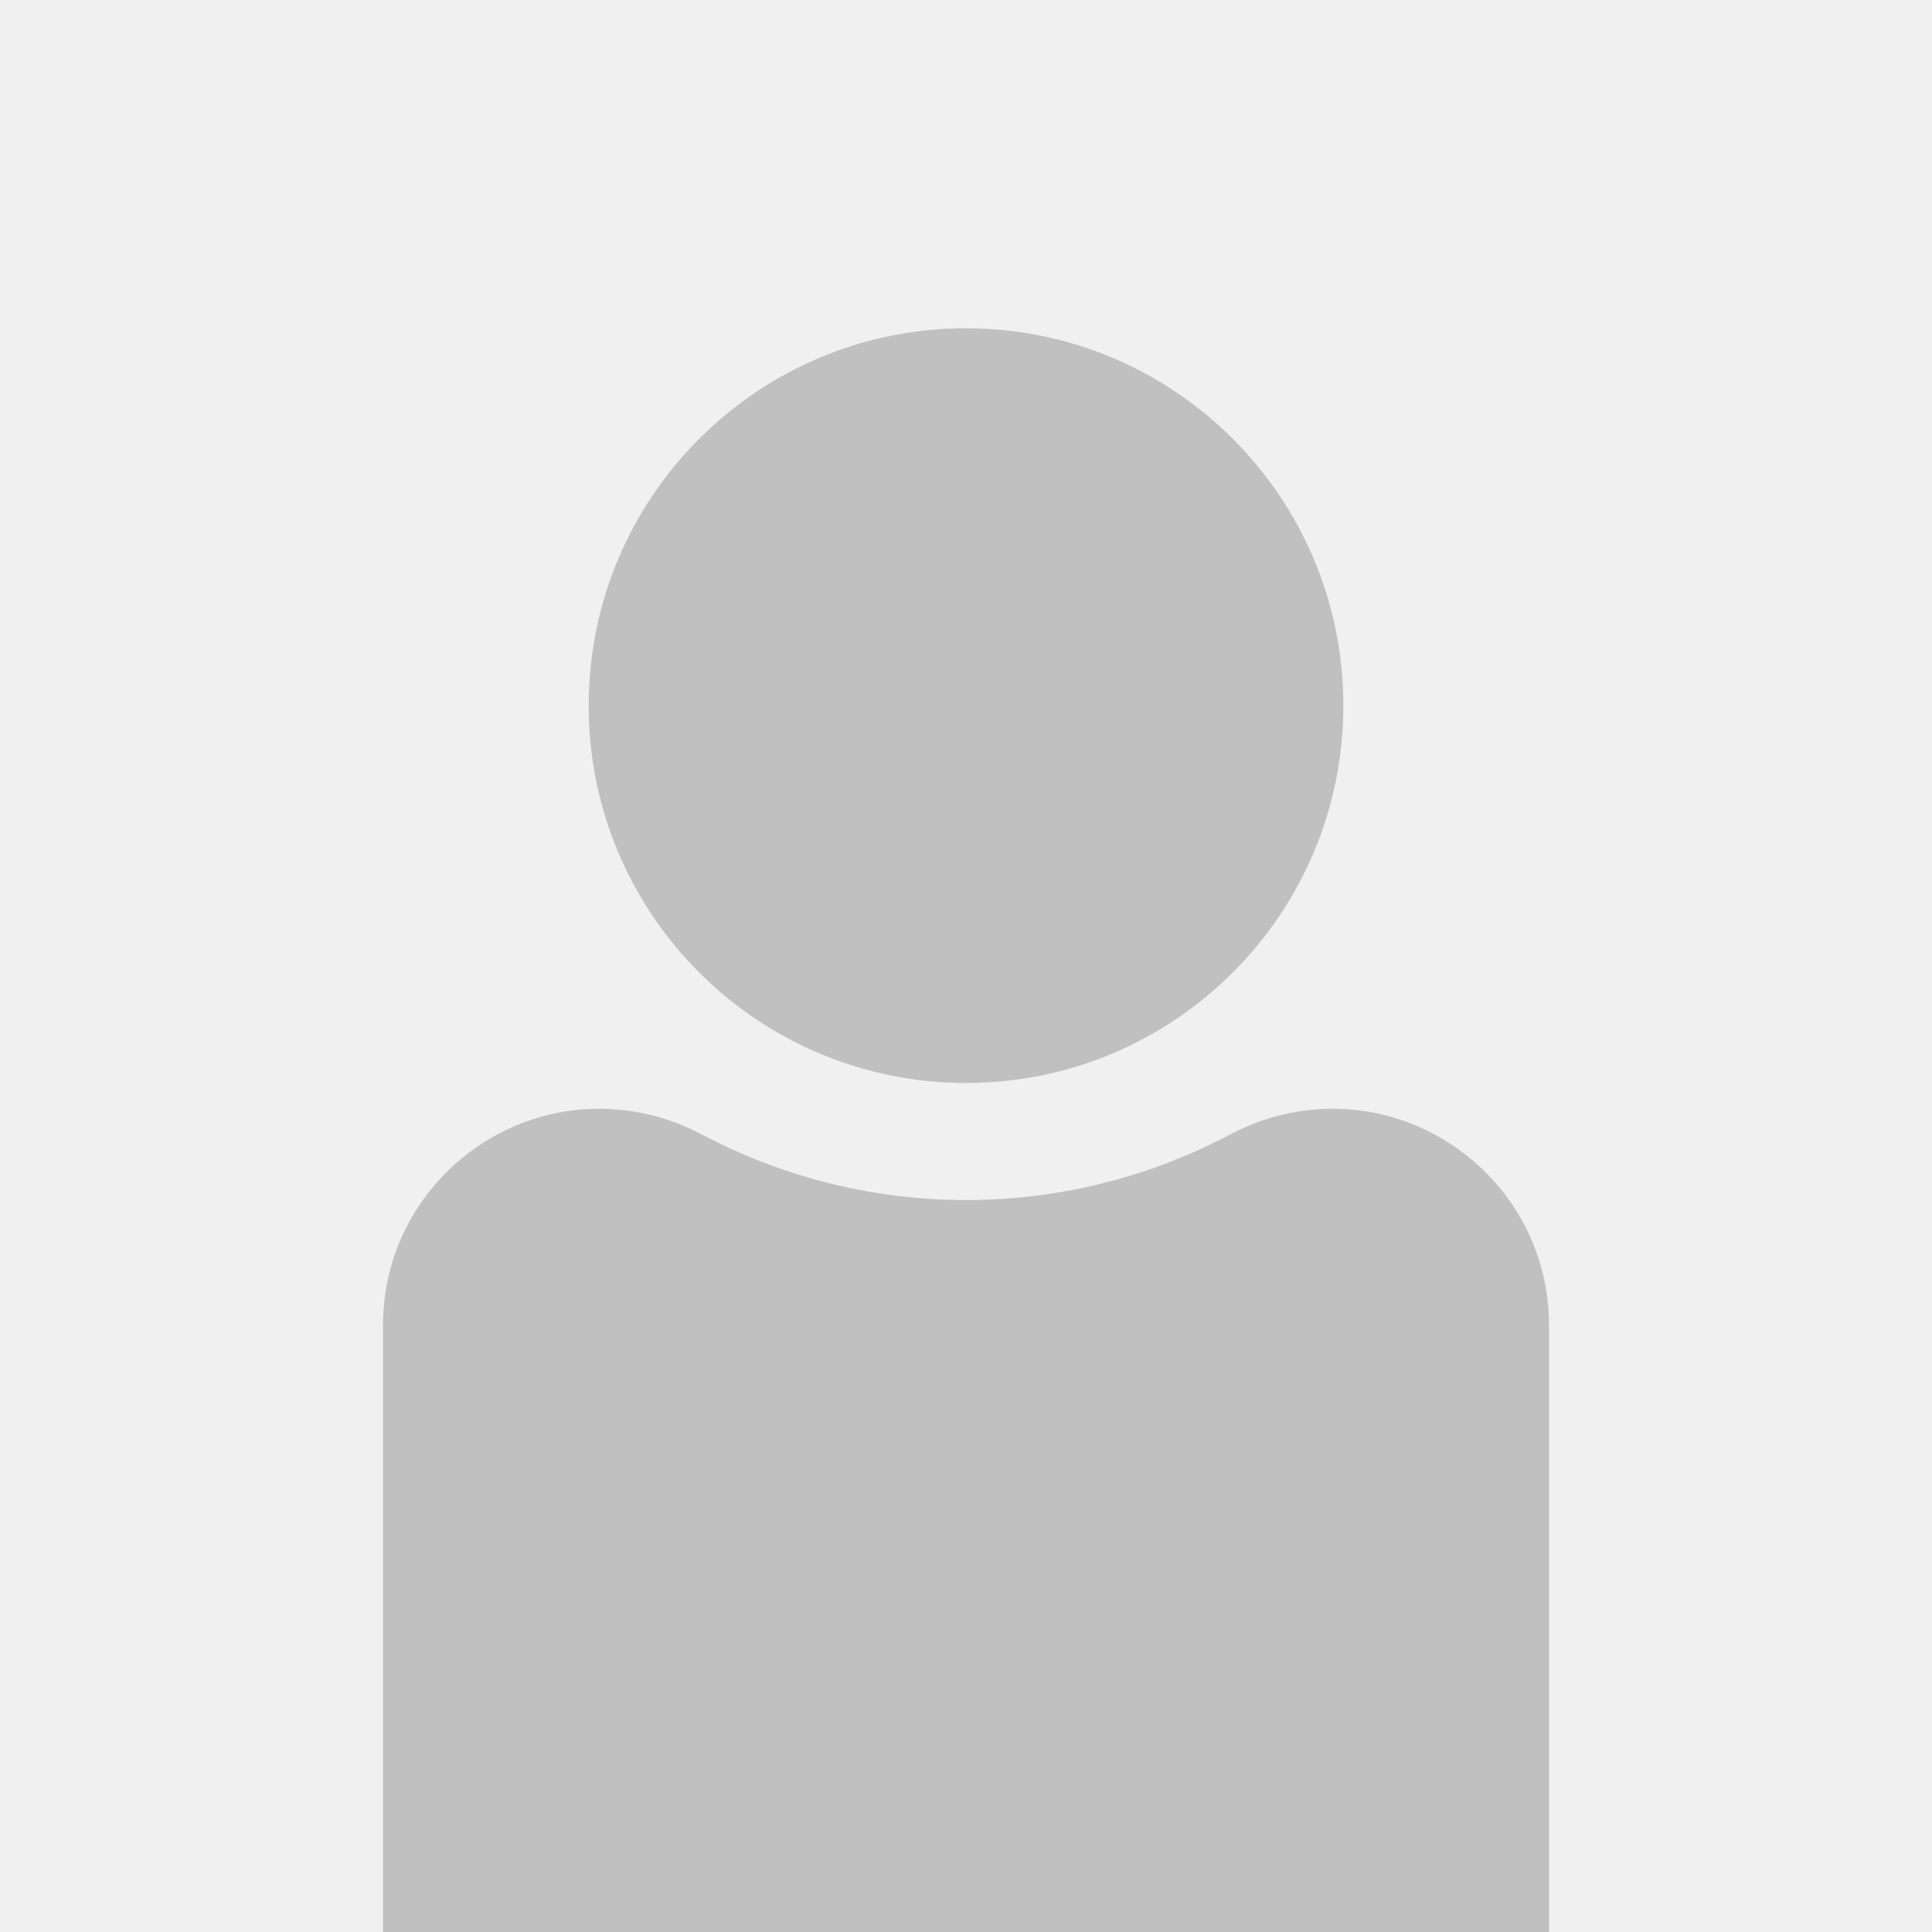
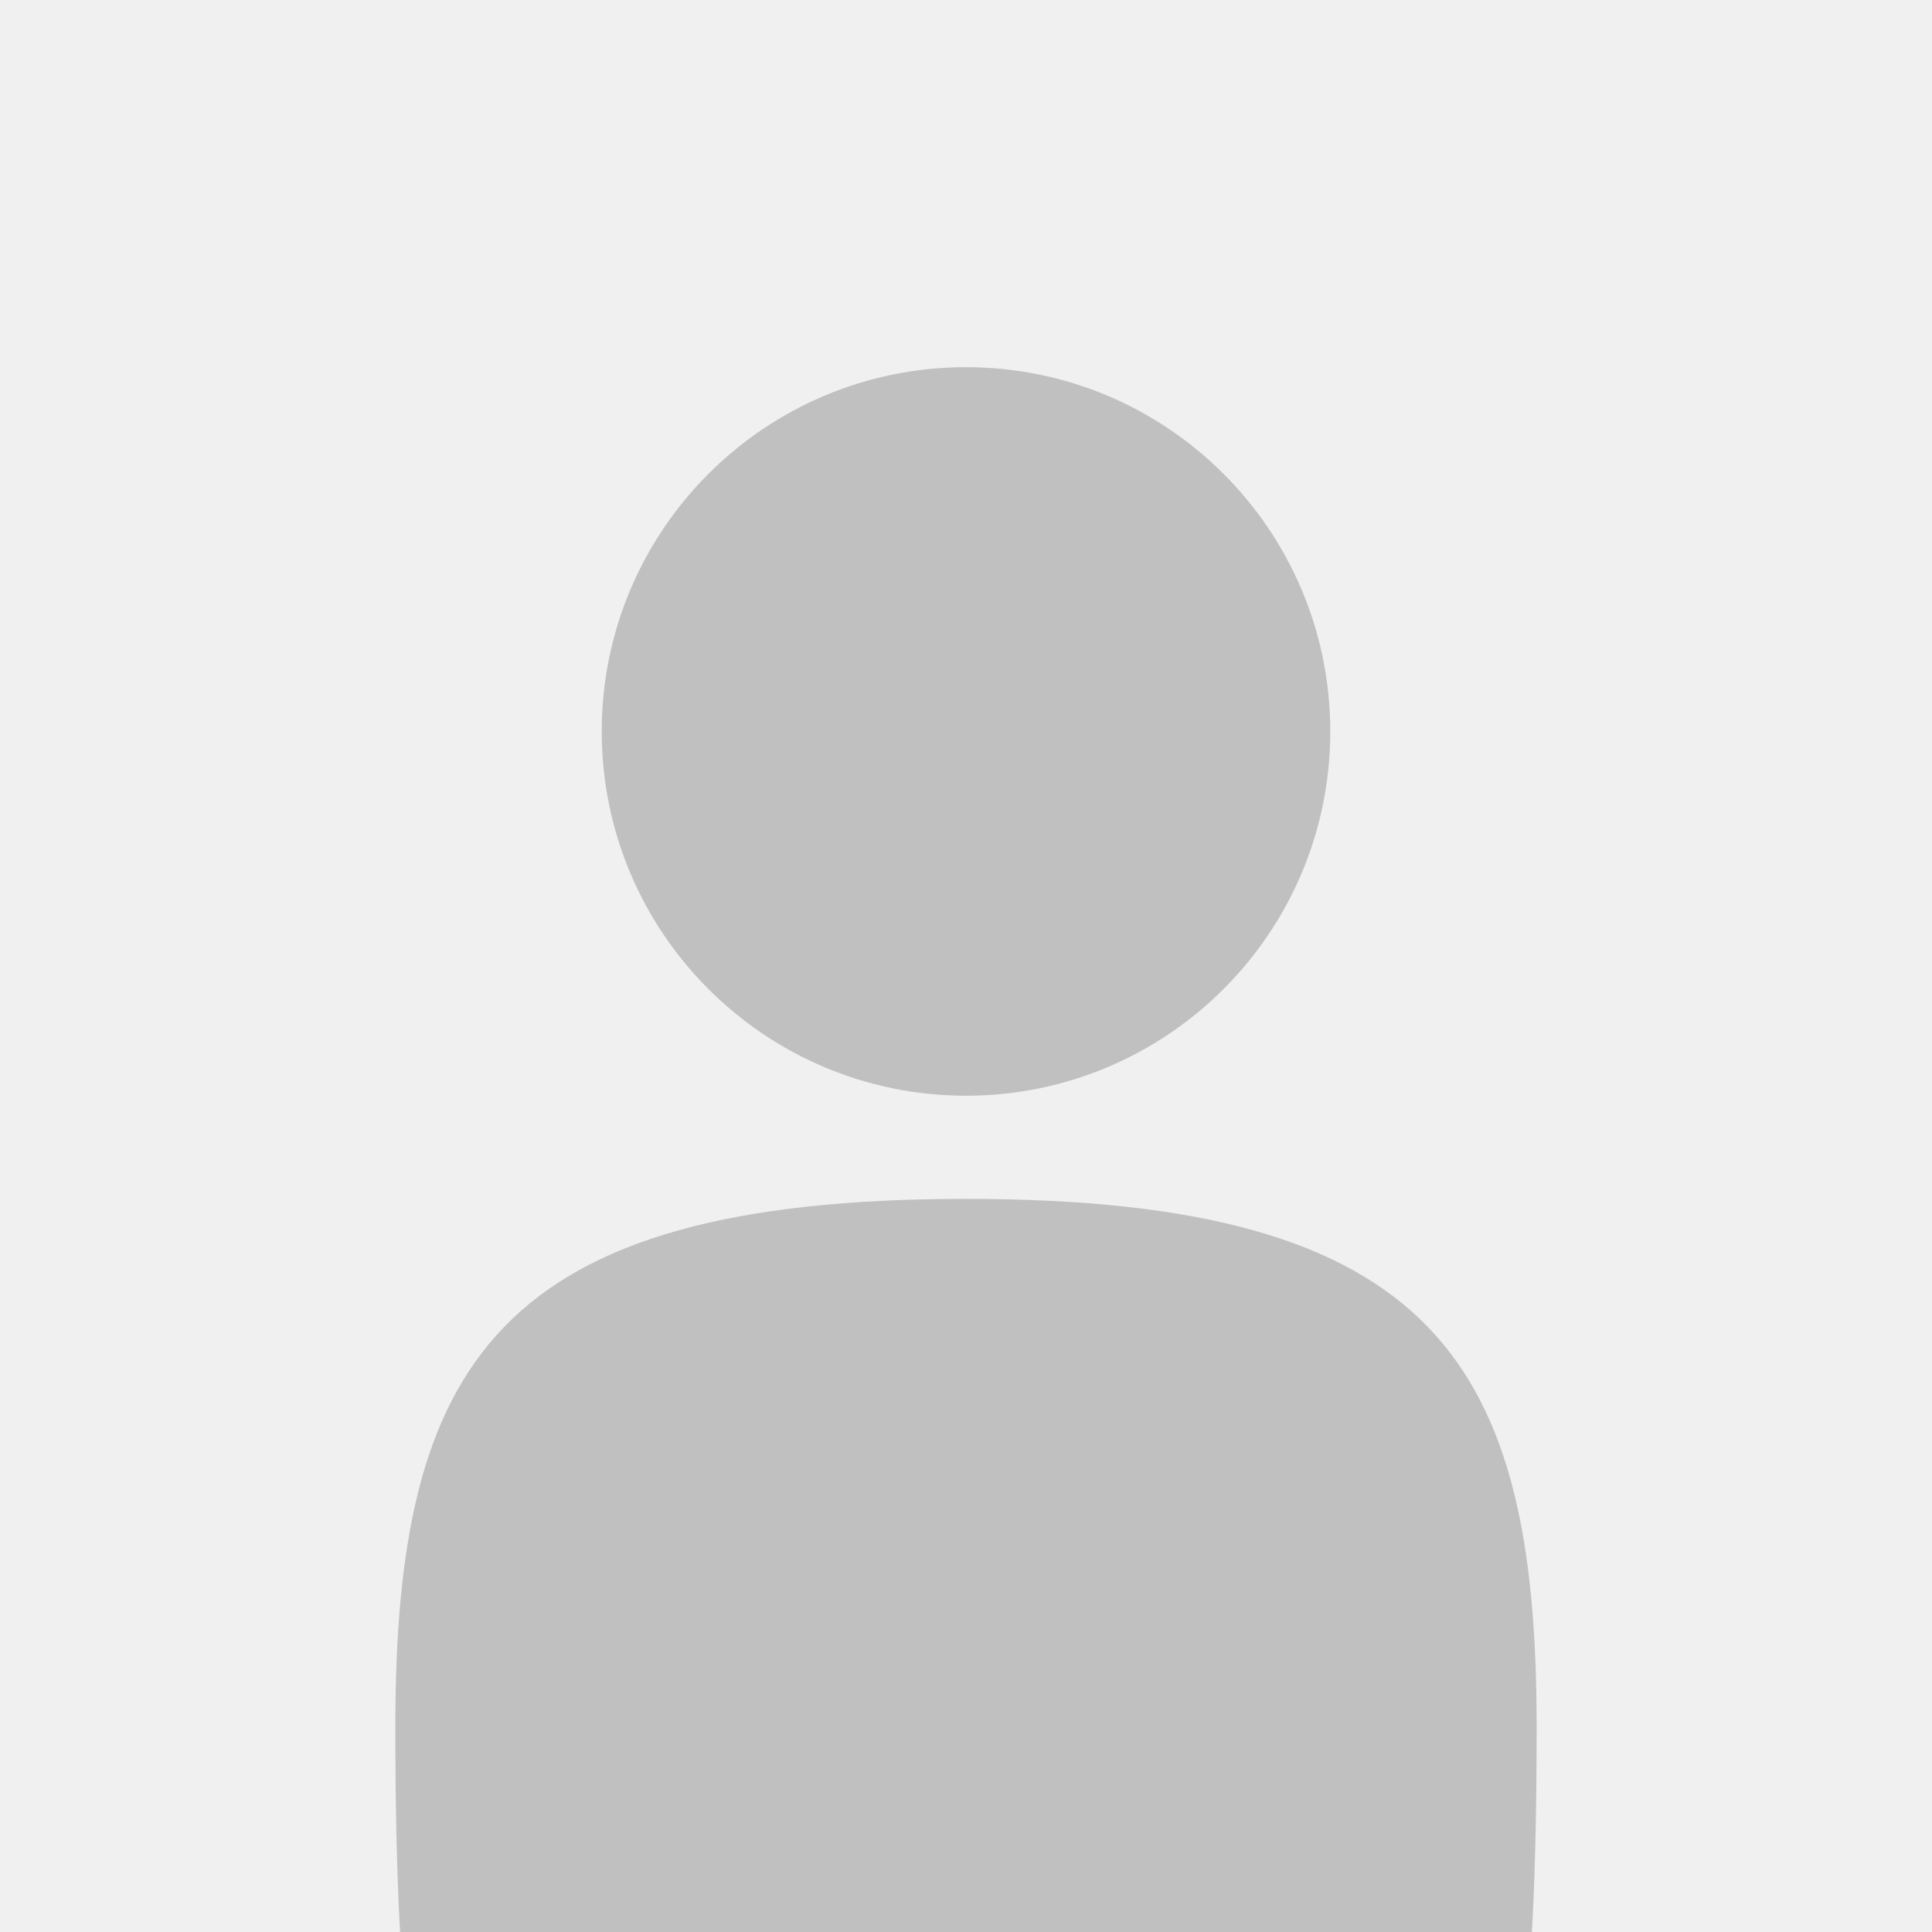
<svg xmlns="http://www.w3.org/2000/svg" width="512" height="512" viewBox="0 0 512 512" fill="none">
-   <g clip-path="url(#clip0_51_450)">
-     <rect width="512" height="512" fill="#F0F0F0" />
-     <circle cx="256" cy="187" r="100" fill="#C0C0C0" />
-     <path d="M101.5 351.254C101.5 314.426 135.693 287.129 171.605 295.285V295.285C176.349 296.363 180.937 298.039 185.258 300.274L187.237 301.297C230.366 323.601 281.634 323.601 324.763 301.297L326.742 300.274C331.063 298.039 335.651 296.363 340.395 295.285V295.285C376.307 287.129 410.5 314.426 410.5 351.254V522.363H101.5V351.254Z" fill="#C0C0C0" />
-   </g>
-   <defs>
-     <clipPath id="clip0_51_450">
-       <rect width="512" height="512" fill="white" />
-     </clipPath>
-   </defs>
+   <rect width="512" height="512" fill="#F0F0F0" />
+   <circle cx="256" cy="193.842" r="96.534" fill="#C0C0C0" />
+   <path d="M407.226 457.58C407.226 611.085 386.748 648.636 256 648.636C125.252 648.636 104.773 611.085 104.773 457.58C104.773 361.592 131.265 317.716 256 317.716C380.734 317.716 407.226 361.592 407.226 457.58Z" fill="#C0C0C0" />
</svg>
